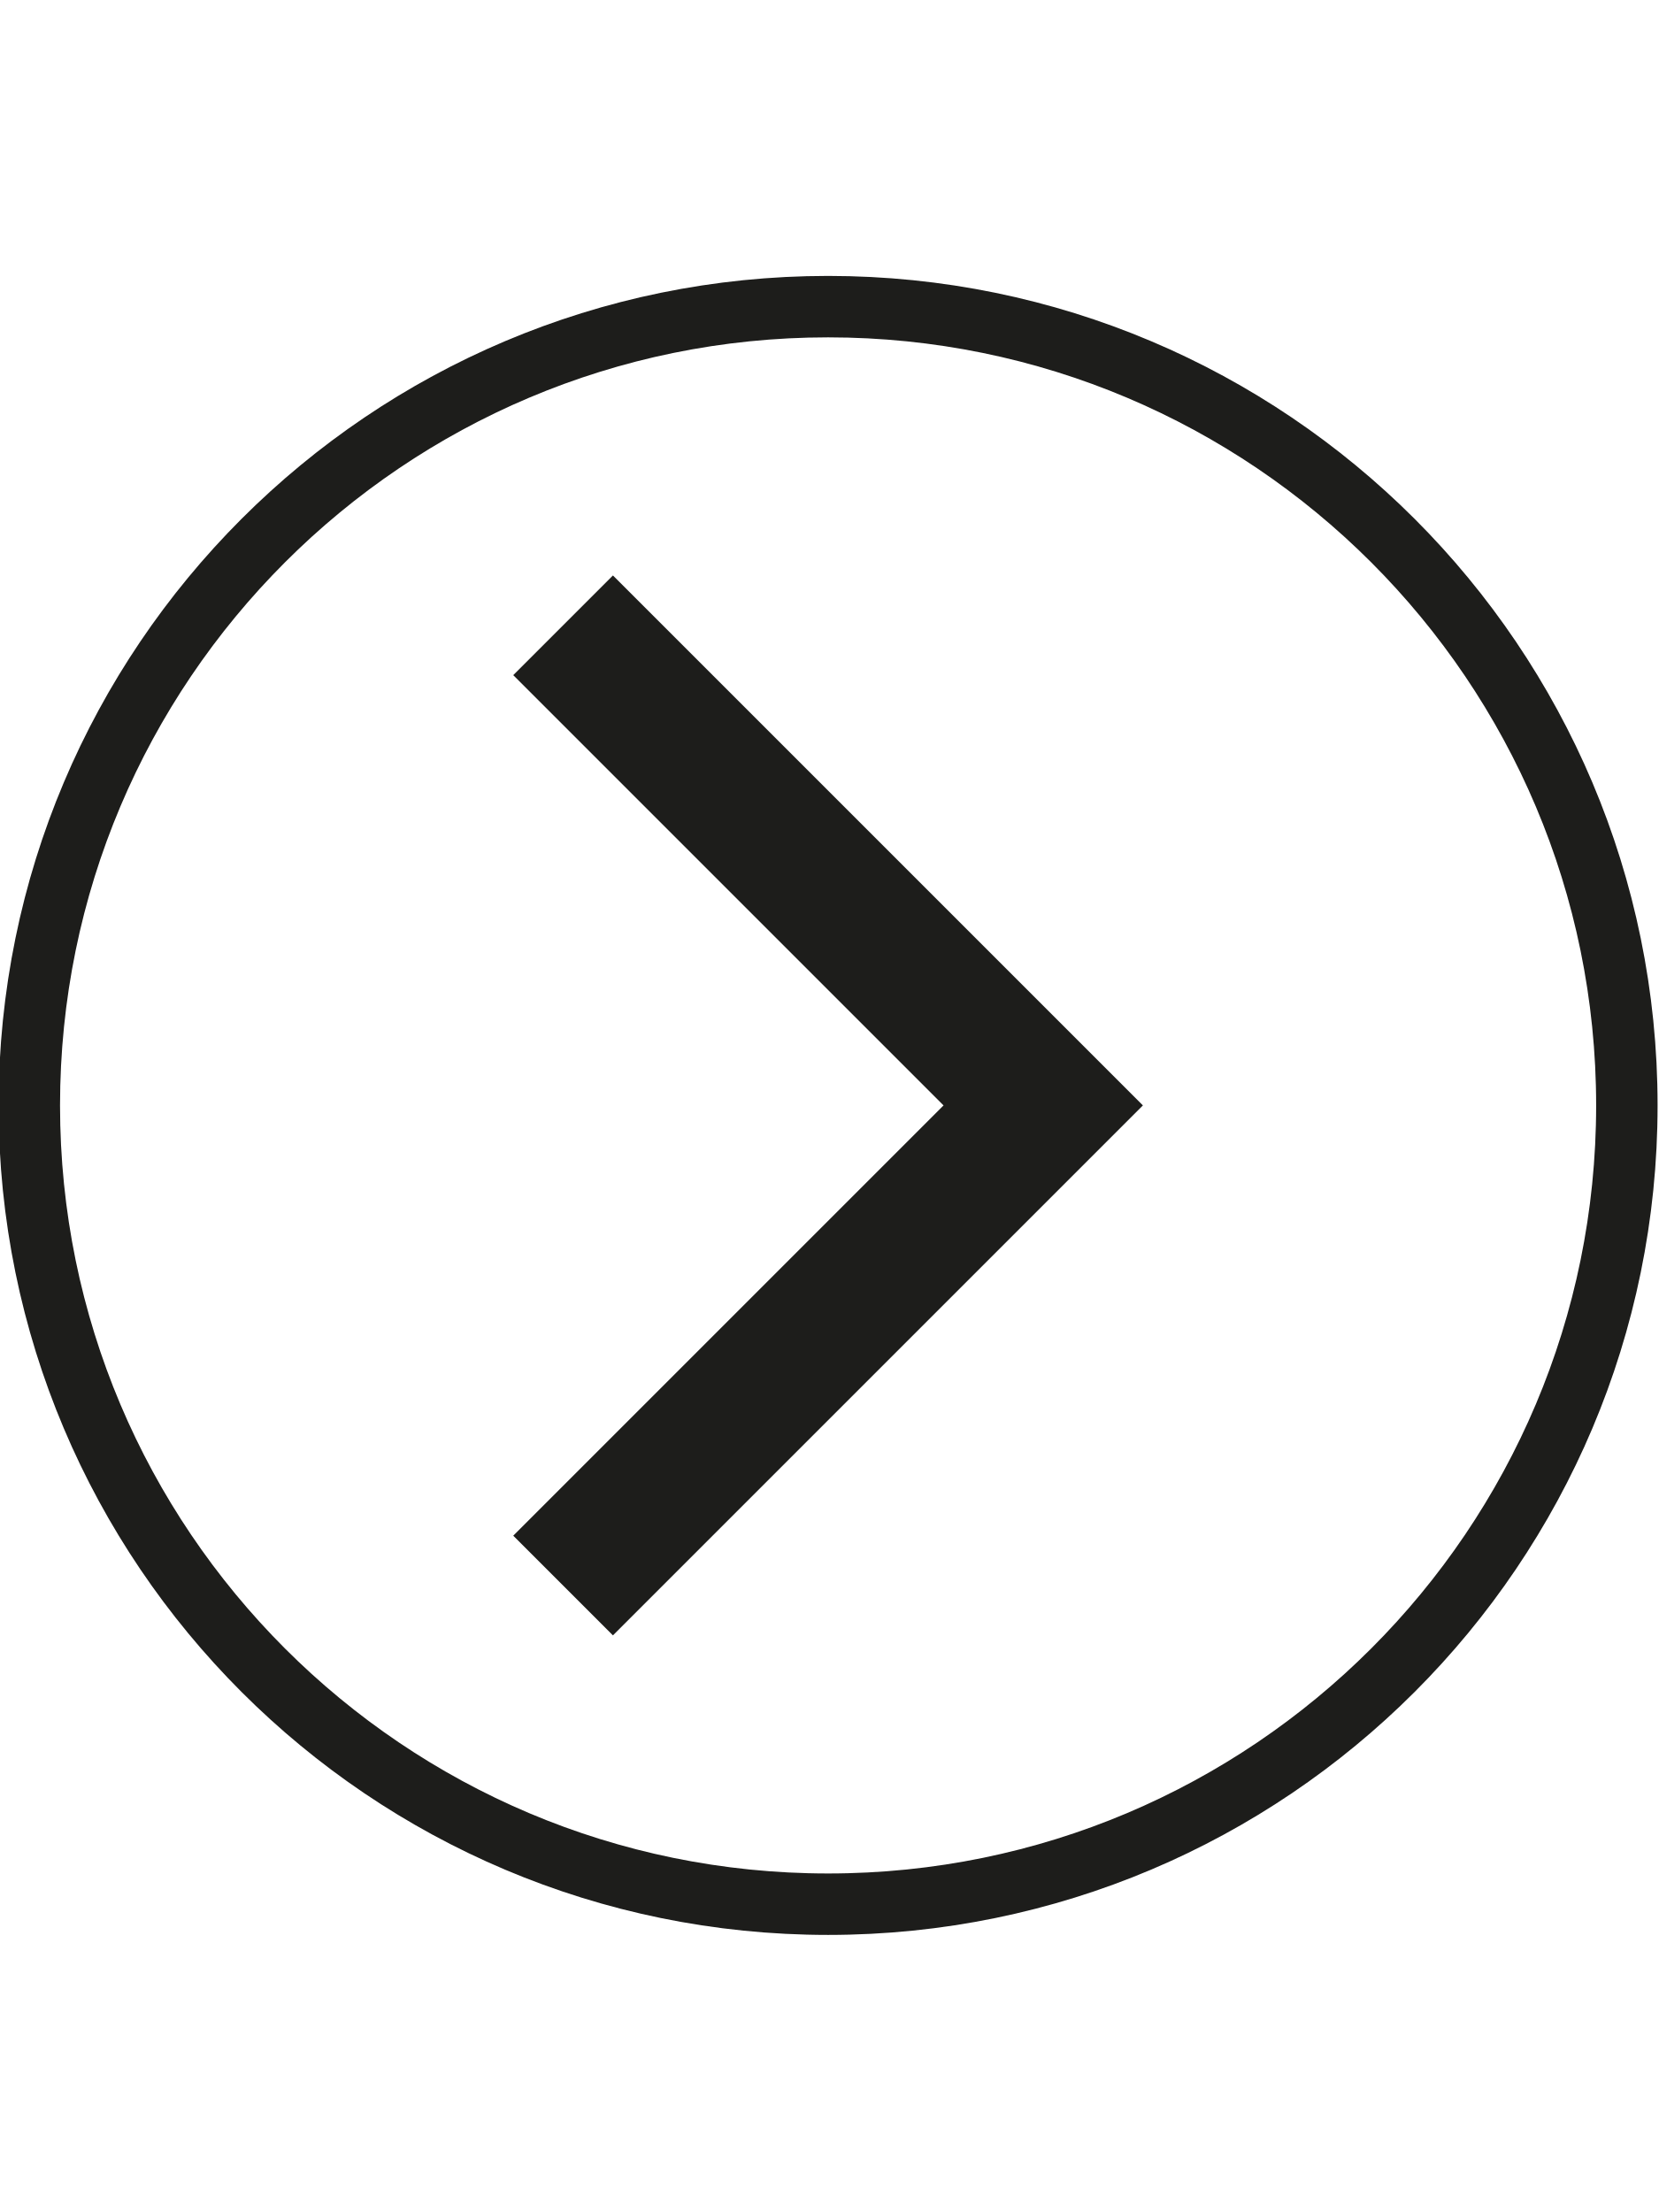
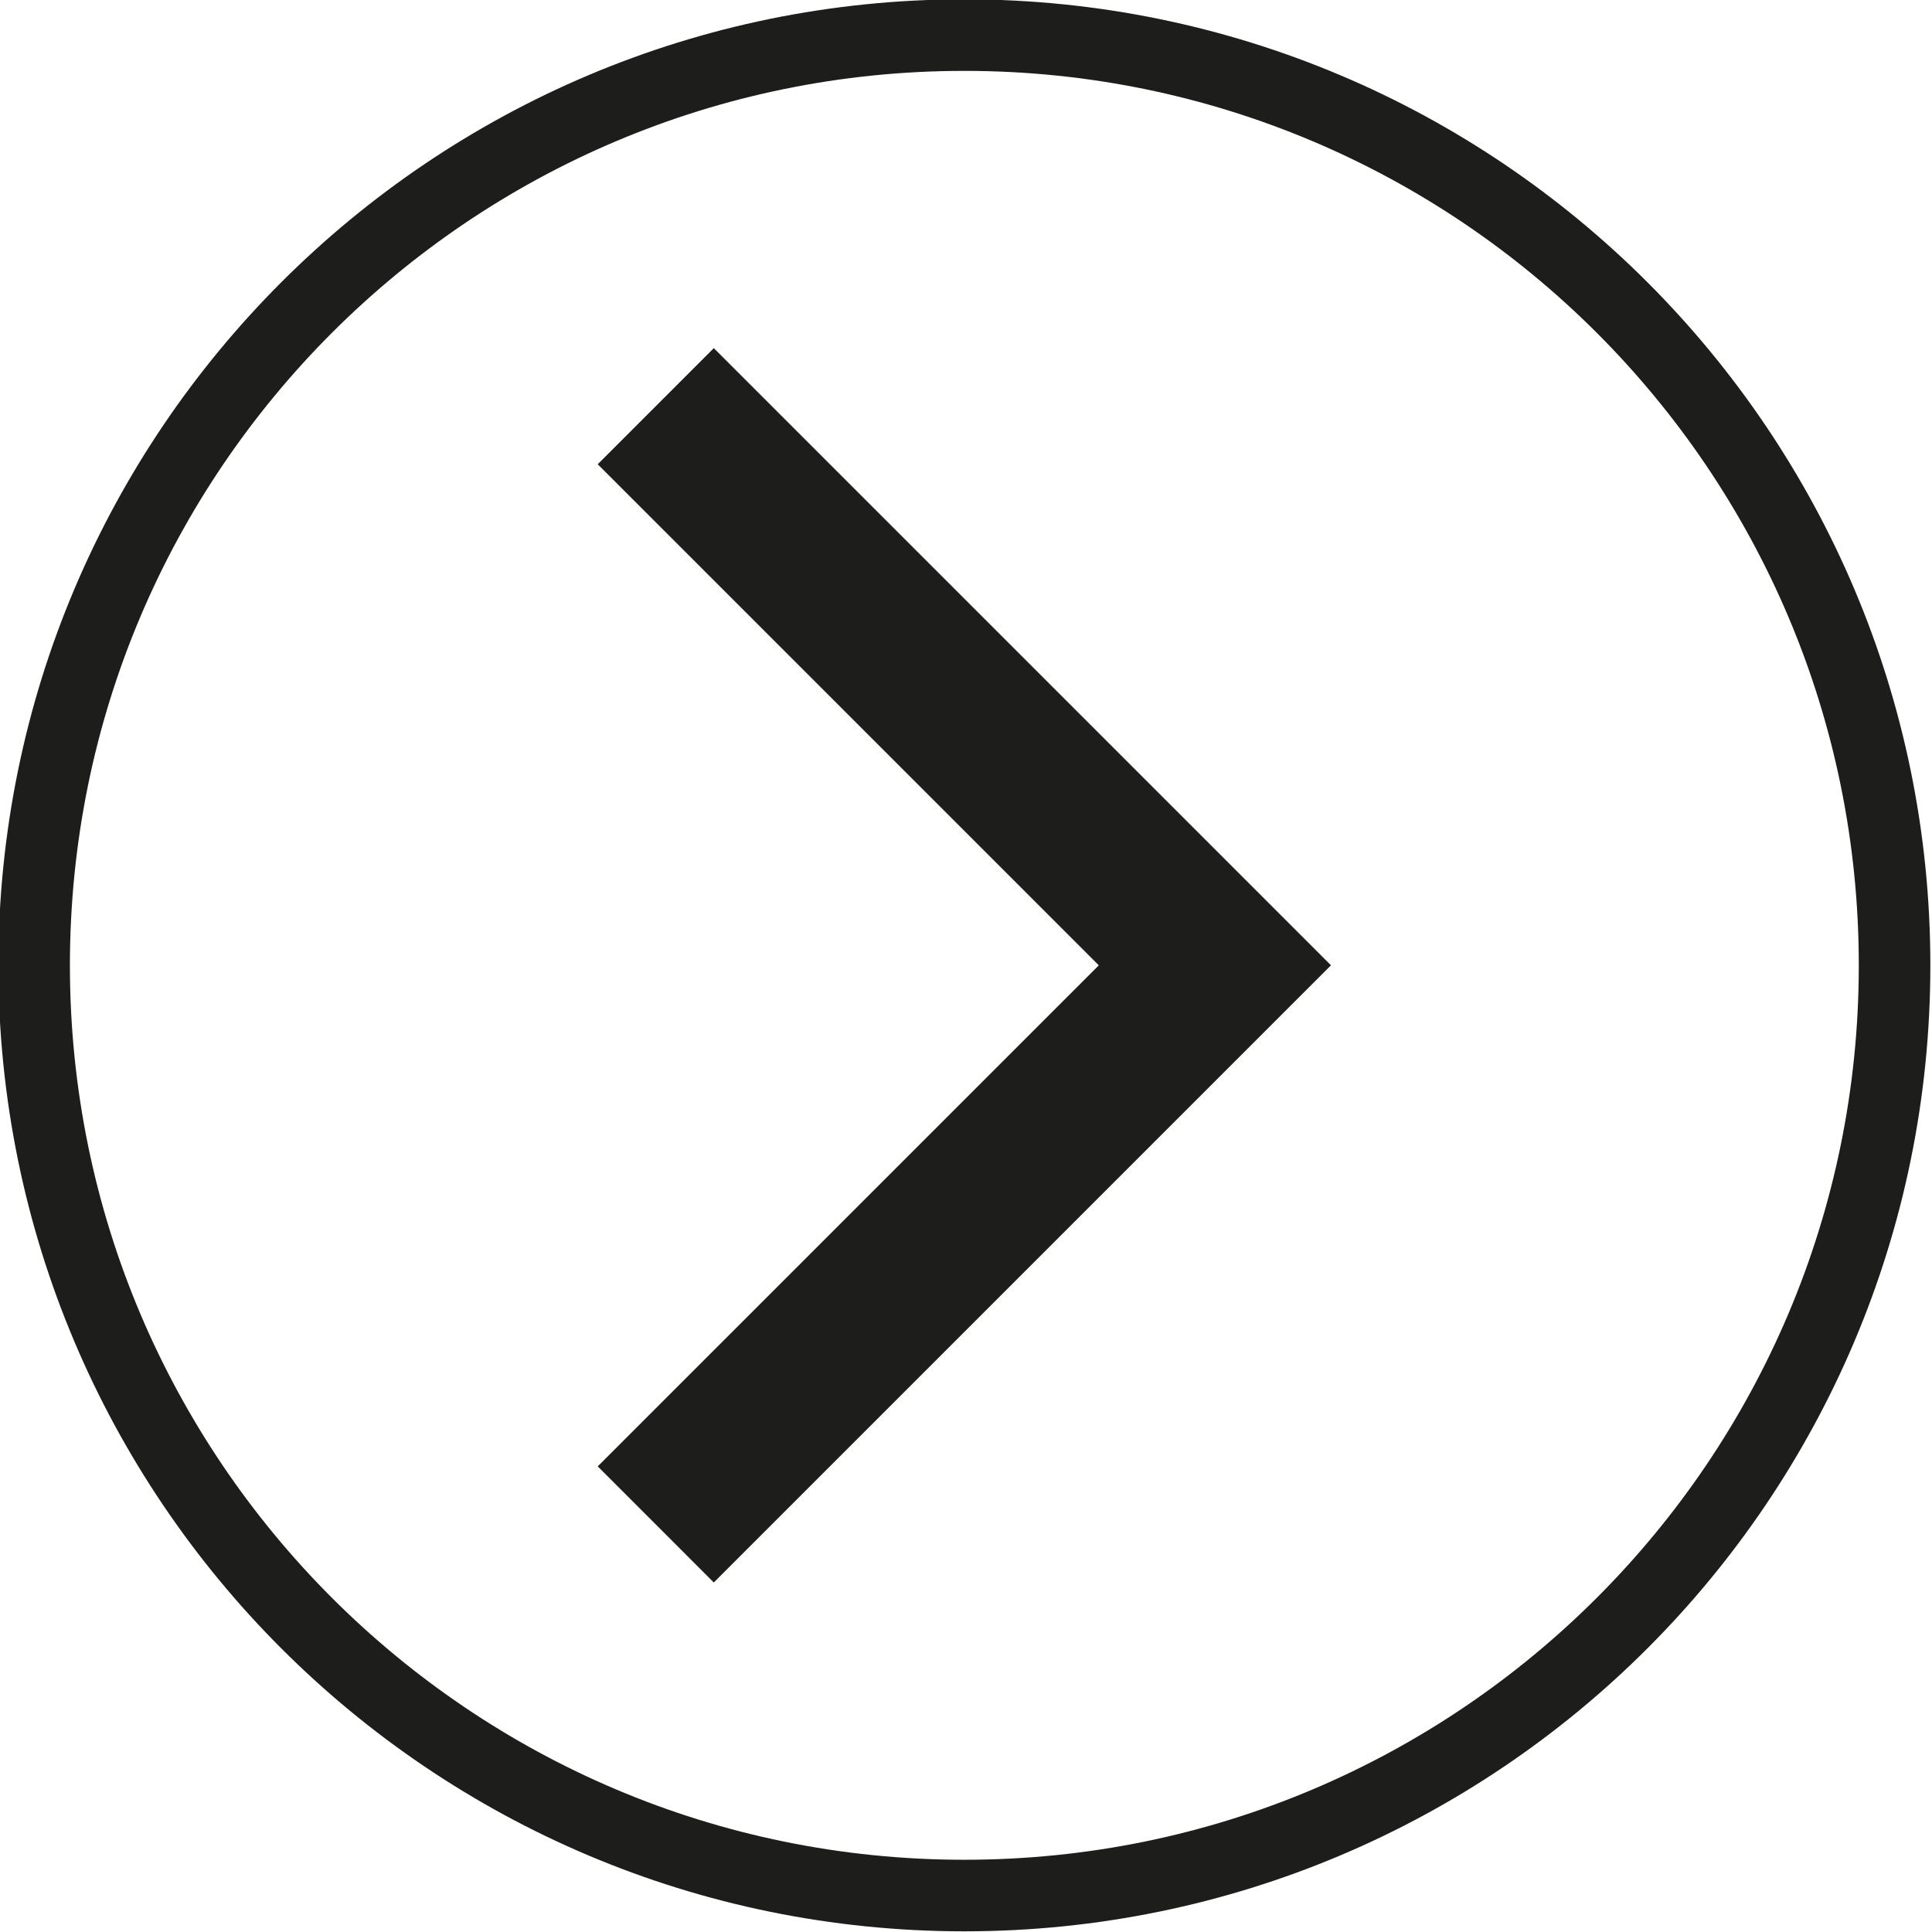
- <svg xmlns="http://www.w3.org/2000/svg" id="Ebene_1" data-name="Ebene 1" viewBox="0 0 1080 1440">
+ <svg xmlns="http://www.w3.org/2000/svg" id="Ebene_1" data-name="Ebene 1" viewBox="0 0 1080 1080">
  <defs>
    <style>.cls-1{fill:#1d1d1b;}.cls-2{fill:none;stroke:#1d1d1b;stroke-miterlimit:10;stroke-width:40px;}</style>
  </defs>
-   <polygon class="cls-1" points="334.13 439.51 614.24 719.62 334.13 999.72 399.02 1064.62 679.13 784.51 679.13 784.51 744.02 719.62 744.02 719.62 744.02 719.62 679.13 654.72 679.13 654.72 399.02 374.62 334.13 439.51" />
-   <circle class="cls-2" cx="539.08" cy="719.62" r="520" />
+   <polygon class="cls-1" points="334.13 259.51 614.24 539.62 334.13 819.72 399.02 884.62 679.13 604.51 679.13 604.51 744.02 539.62 744.02 539.62 744.02 539.62 679.13 474.72 679.13 474.72 399.02 194.62 334.13 259.51" />
+   <circle class="cls-2" cx="539.08" cy="539.62" r="520" />
</svg>
